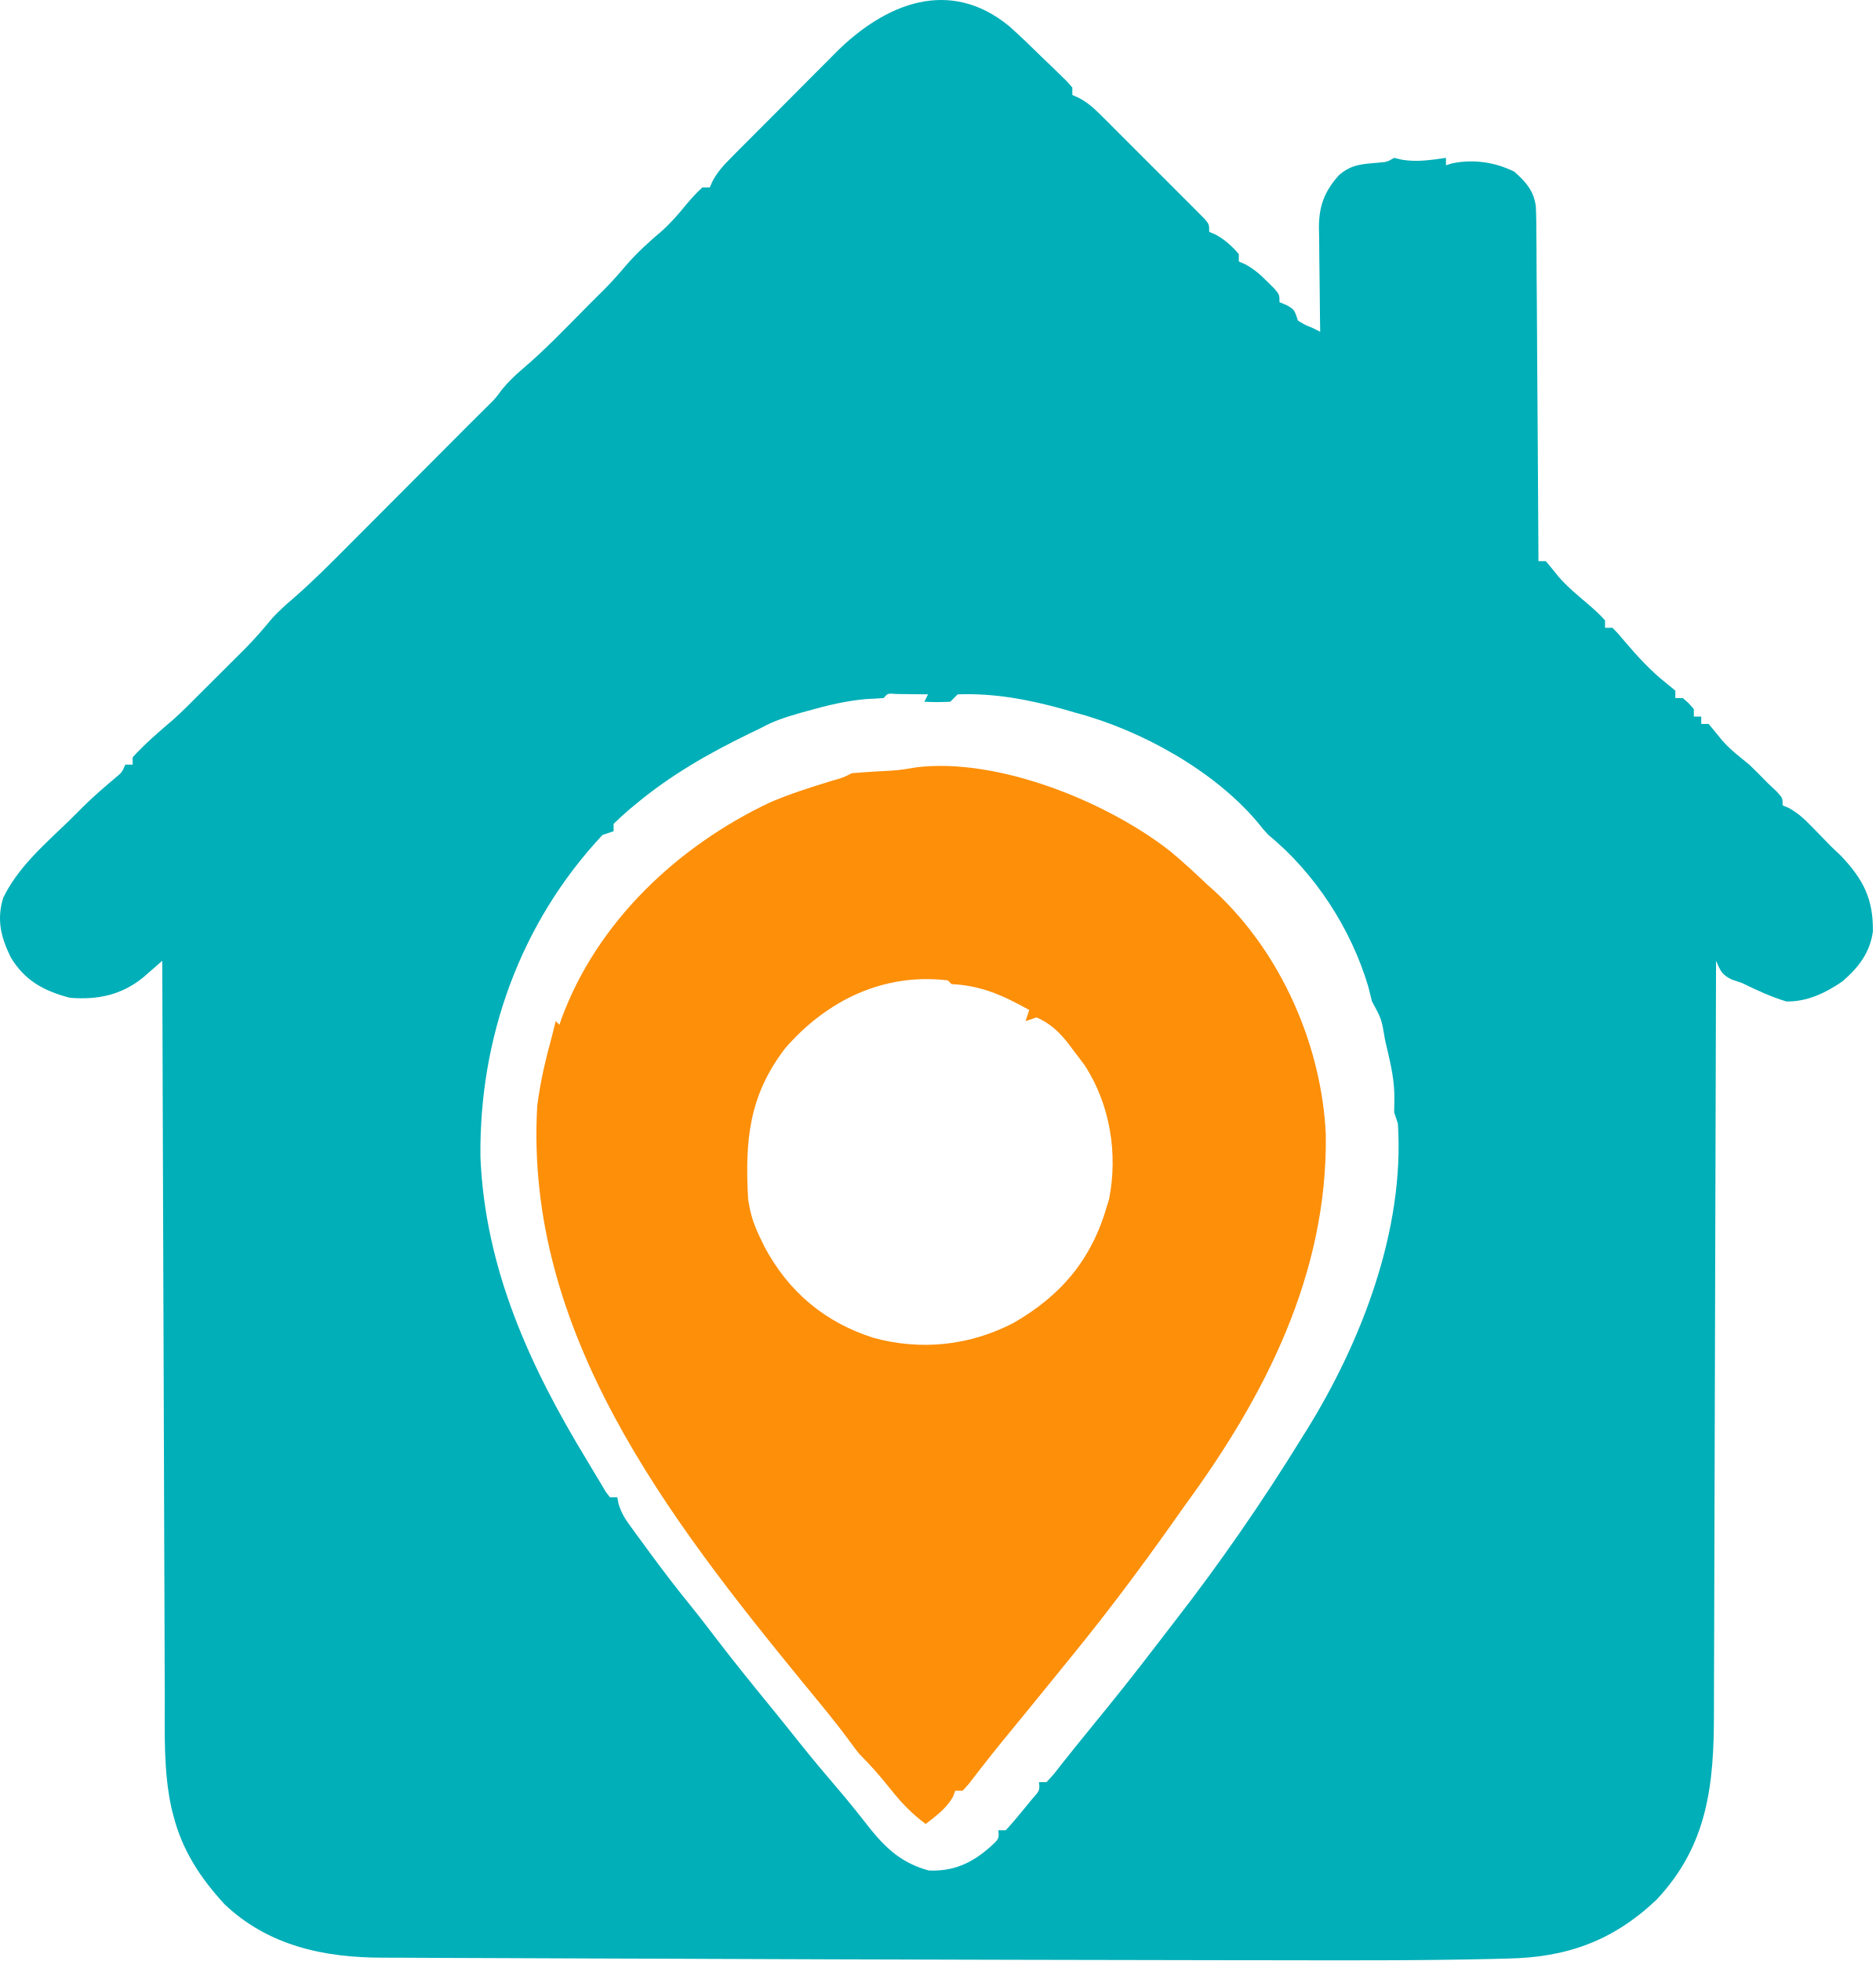
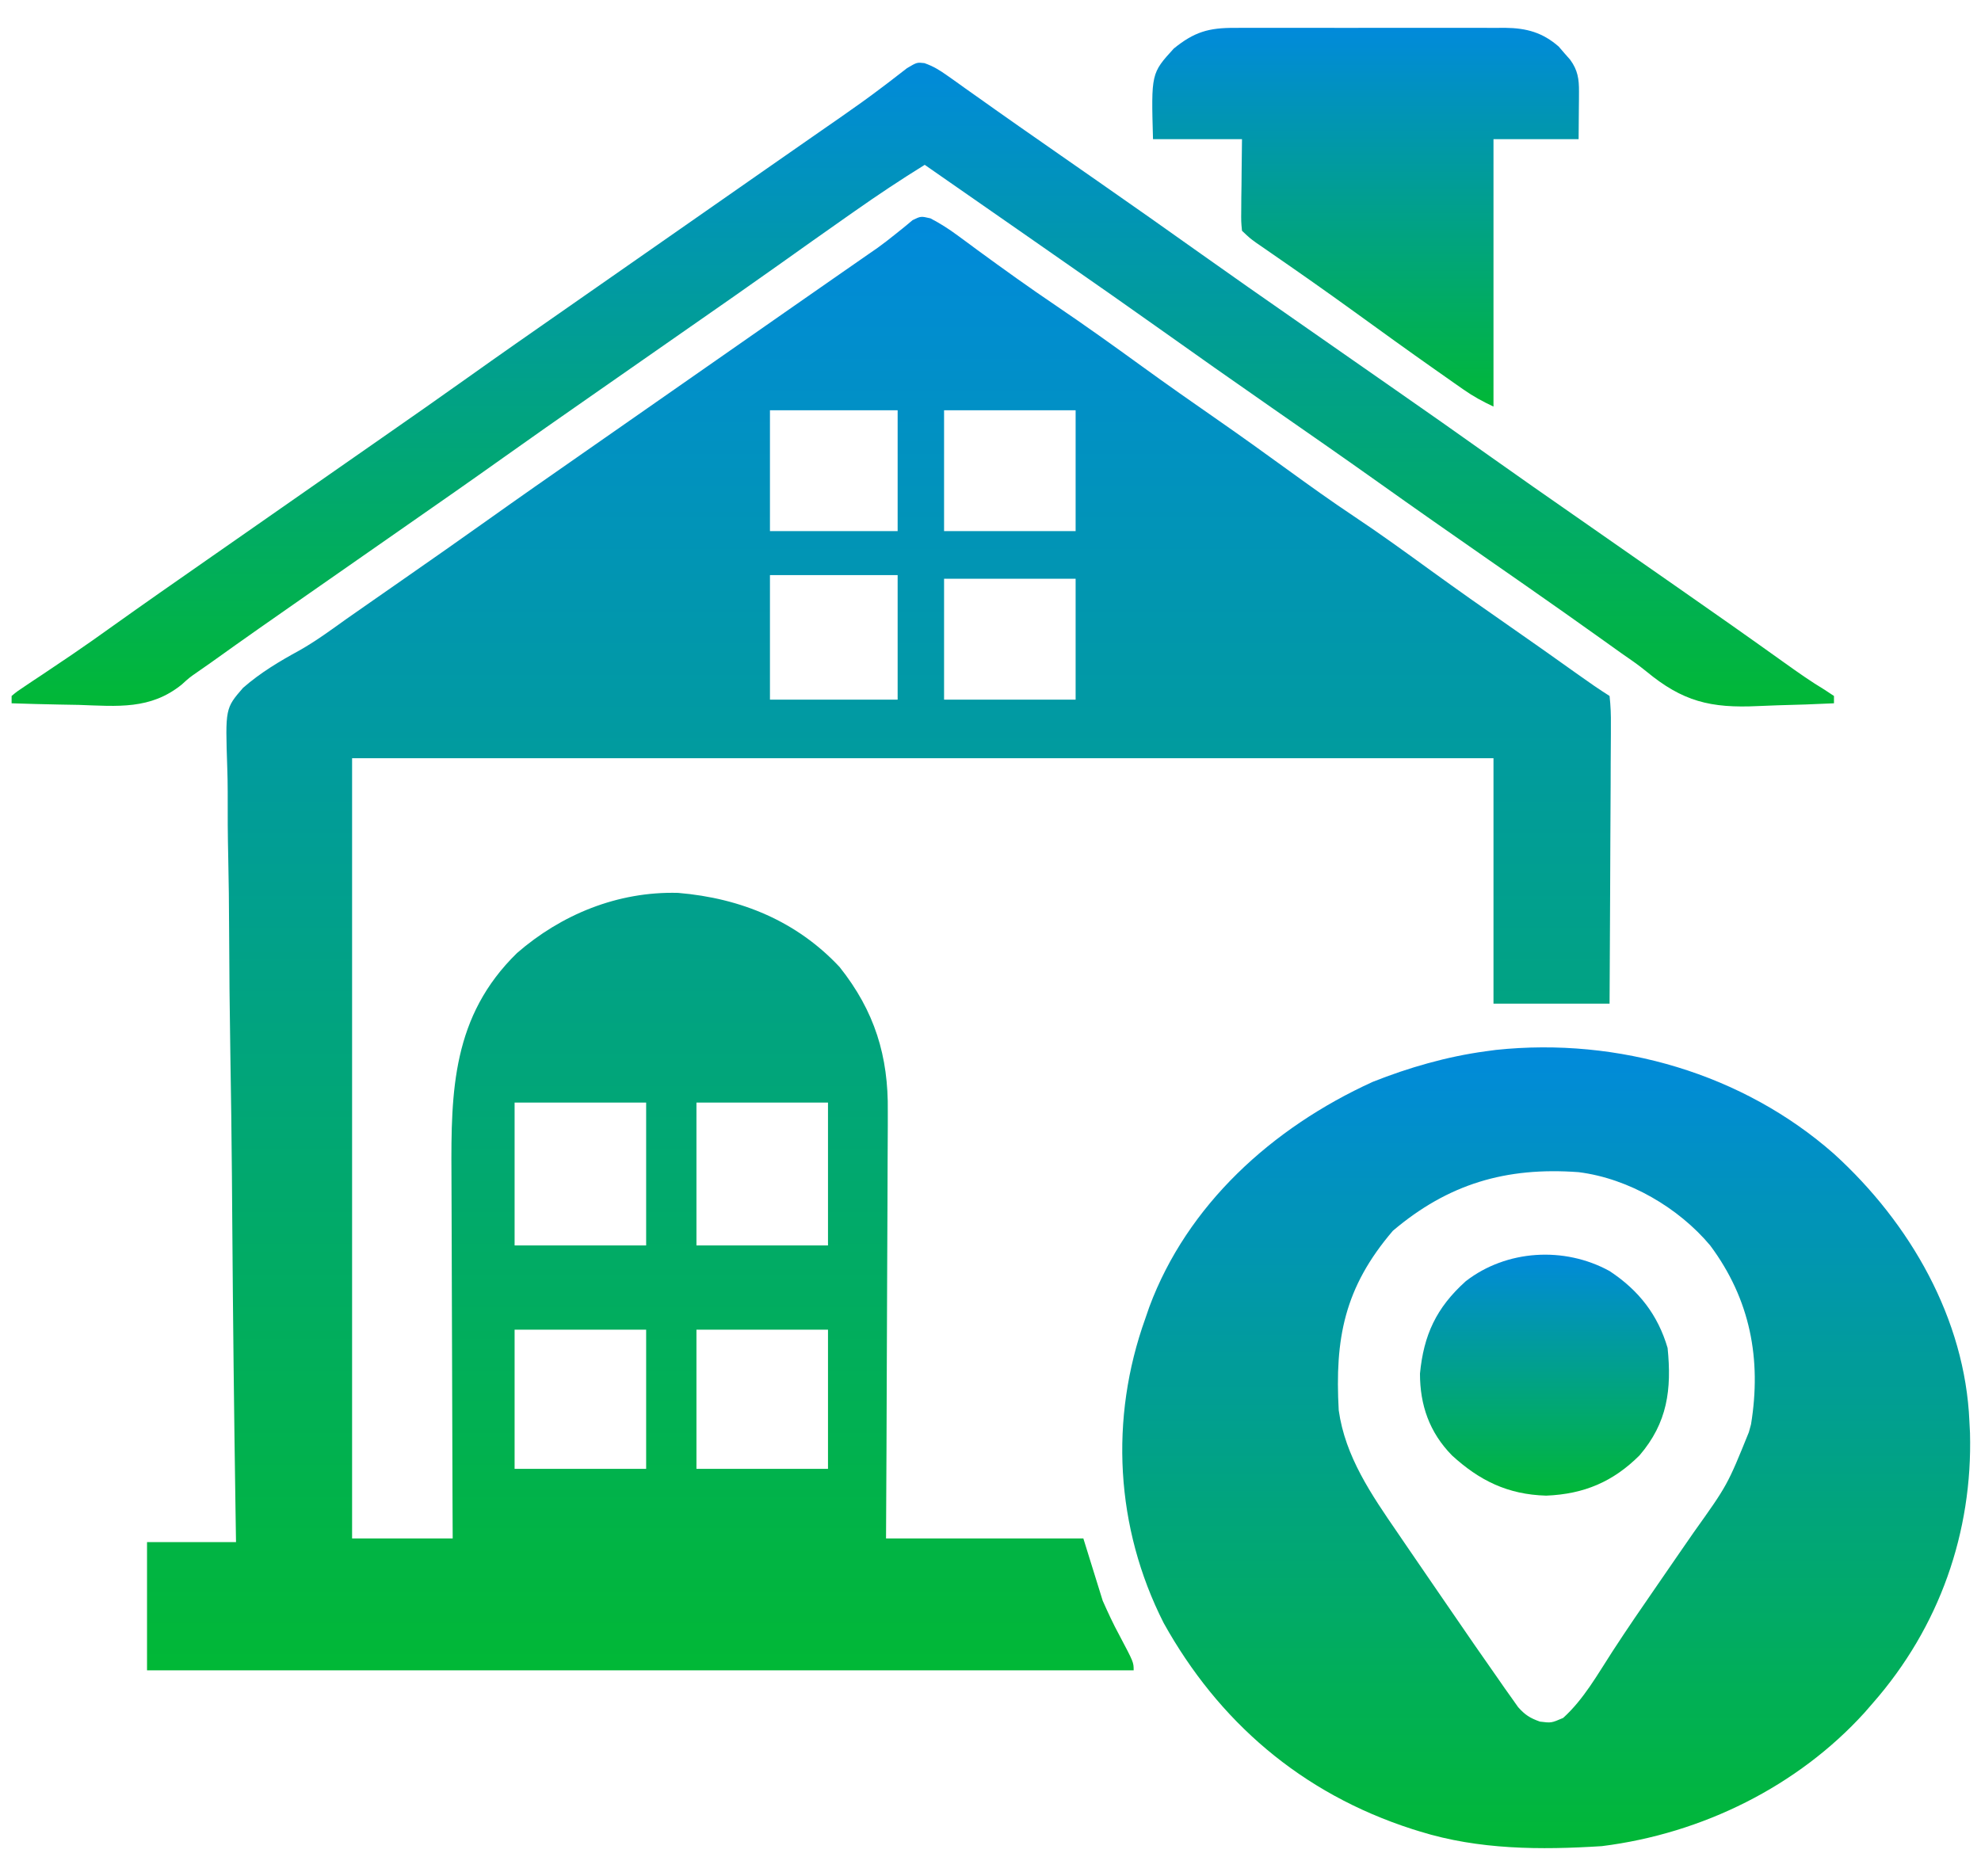
- <svg xmlns="http://www.w3.org/2000/svg" width="507" height="530" viewBox="0 0 507 530" fill="none">
-   <path d="M272.816 7.093C275.92 9.859 278.895 12.752 281.863 15.664C283.121 16.864 283.121 16.864 284.405 18.09C288.445 22.001 288.445 22.001 289.863 23.664C289.863 24.324 289.863 24.984 289.863 25.664C290.451 25.927 291.039 26.191 291.645 26.462C293.959 27.716 295.487 29.034 297.346 30.888C298.336 31.869 298.336 31.869 299.347 32.87C300.048 33.576 300.749 34.281 301.472 35.007C302.562 36.095 302.562 36.095 303.674 37.204C305.206 38.735 306.736 40.268 308.263 41.804C310.611 44.162 312.968 46.509 315.327 48.855C316.814 50.343 318.299 51.831 319.784 53.32C320.494 54.025 321.203 54.73 321.934 55.457C322.582 56.111 323.229 56.765 323.897 57.439C324.471 58.015 325.045 58.591 325.637 59.184C326.863 60.664 326.863 60.664 326.863 62.664C327.44 62.911 328.018 63.159 328.613 63.414C331.192 64.847 332.924 66.448 334.863 68.664C334.863 69.324 334.863 69.984 334.863 70.664C335.445 70.921 336.028 71.179 336.628 71.445C339.043 72.762 340.68 74.215 342.613 76.164C343.226 76.772 343.84 77.381 344.472 78.007C345.863 79.664 345.863 79.664 345.863 81.664C346.502 81.932 347.141 82.2 347.8 82.476C349.863 83.664 349.863 83.664 350.863 86.664C352.779 87.83 352.779 87.83 354.863 88.664C355.523 88.994 356.183 89.324 356.863 89.664C356.847 88.665 356.831 87.667 356.815 86.638C356.76 82.914 356.726 79.191 356.698 75.467C356.683 73.859 356.662 72.251 356.636 70.643C356.6 68.324 356.583 66.006 356.57 63.687C356.546 62.618 356.546 62.618 356.523 61.527C356.521 55.648 358.028 51.72 361.925 47.351C365.375 44.346 368.355 44.346 372.769 43.945C374.917 43.772 374.917 43.772 376.863 42.664C377.543 42.829 378.224 42.994 378.925 43.164C383.013 43.859 386.782 43.242 390.863 42.664C390.863 43.324 390.863 43.984 390.863 44.664C391.686 44.41 391.686 44.41 392.527 44.152C398.267 42.952 404.171 43.818 409.363 46.414C412.424 49.169 414.554 51.466 415.145 55.682C415.272 58.201 415.299 60.705 415.295 63.227C415.305 64.184 415.315 65.141 415.326 66.126C415.356 69.281 415.365 72.435 415.374 75.59C415.391 77.779 415.409 79.97 415.429 82.16C415.476 87.918 415.506 93.677 415.532 99.436C415.562 105.315 415.608 111.193 415.654 117.072C415.74 128.602 415.807 140.133 415.863 151.664C416.523 151.664 417.183 151.664 417.863 151.664C419.019 153.058 420.171 154.457 421.3 155.875C423.63 158.543 426.296 160.766 428.995 163.05C430.71 164.532 432.358 165.968 433.863 167.664C433.863 168.324 433.863 168.984 433.863 169.664C434.523 169.664 435.183 169.664 435.863 169.664C437.413 171.238 437.413 171.238 439.175 173.351C442.748 177.545 446.312 181.458 450.675 184.851C451.397 185.449 452.119 186.047 452.863 186.664C452.863 187.324 452.863 187.984 452.863 188.664C453.523 188.664 454.183 188.664 454.863 188.664C456.488 190.039 456.488 190.039 457.863 191.664C457.863 192.324 457.863 192.984 457.863 193.664C458.523 193.664 459.183 193.664 459.863 193.664C459.863 194.324 459.863 194.984 459.863 195.664C460.523 195.664 461.183 195.664 461.863 195.664C463.068 197.104 464.269 198.548 465.441 200.015C467.636 202.56 470.259 204.549 472.863 206.664C474.549 208.31 476.218 209.976 477.863 211.664C478.626 212.386 479.389 213.107 480.175 213.851C481.863 215.664 481.863 215.664 481.863 217.664C482.431 217.905 482.999 218.146 483.585 218.394C486.31 219.913 488.129 221.738 490.3 223.976C491.088 224.784 491.875 225.593 492.687 226.425C493.405 227.164 494.123 227.903 494.863 228.664C495.77 229.53 496.678 230.396 497.613 231.289C503.635 237.646 506.371 242.859 506.265 251.742C505.472 257.501 502.34 261.54 497.999 265.261C493.48 268.368 488.421 270.785 482.863 270.664C478.656 269.387 474.809 267.582 470.863 265.664C469.96 265.359 469.058 265.055 468.128 264.742C465.387 263.437 465.061 262.362 463.863 259.664C463.859 261.362 463.859 261.362 463.855 263.094C463.796 290.672 463.72 318.249 463.627 345.826C463.582 359.162 463.542 372.498 463.516 385.834C463.493 397.461 463.46 409.088 463.414 420.715C463.39 426.869 463.371 433.022 463.365 439.176C463.359 444.975 463.339 450.773 463.308 456.572C463.299 458.694 463.296 460.815 463.298 462.937C463.309 482.264 461.667 498.759 447.675 513.539C435.818 524.681 423.449 529.038 407.437 529.343C406.154 529.376 404.871 529.409 403.55 529.443C383.178 529.925 362.789 529.816 342.413 529.793C338.636 529.789 334.86 529.786 331.084 529.783C312.924 529.768 294.765 529.73 276.606 529.683C271.246 529.67 265.885 529.657 260.525 529.644C237.285 529.591 214.046 529.522 190.806 529.425C188.766 529.416 186.726 529.408 184.686 529.399C183.679 529.395 182.671 529.391 181.633 529.387C174.521 529.358 167.41 529.336 160.298 529.318C151.549 529.295 142.8 529.262 134.051 529.215C129.531 529.191 125.011 529.172 120.491 529.166C116.308 529.16 112.125 529.14 107.942 529.109C106.426 529.101 104.911 529.097 103.395 529.099C87.662 529.111 72.544 525.891 60.737 514.699C54.15 507.549 49.279 500.137 46.862 490.664C46.696 490.019 46.53 489.374 46.359 488.709C44.157 478.666 44.554 468.445 44.544 458.22C44.534 456.051 44.524 453.881 44.513 451.712C44.486 445.85 44.471 439.987 44.458 434.124C44.442 427.987 44.415 421.851 44.39 415.714C44.343 404.105 44.306 392.496 44.273 380.887C44.235 367.666 44.185 354.445 44.135 341.223C44.032 314.037 43.943 286.85 43.862 259.664C43.394 260.076 42.924 260.488 42.441 260.912C41.509 261.723 41.509 261.723 40.558 262.55C39.944 263.086 39.331 263.622 38.699 264.174C32.776 268.978 26.323 270.275 18.863 269.664C11.81 267.806 6.654 265.012 2.863 258.664C0.243 253.222 -0.935 248.584 0.863 242.664C4.83 234.471 11.883 228.358 18.344 222.136C19.747 220.776 21.124 219.391 22.499 218.004C25.277 215.253 28.21 212.741 31.191 210.214C32.966 208.75 32.966 208.75 33.862 206.664C34.523 206.664 35.182 206.664 35.862 206.664C35.862 206.004 35.862 205.344 35.862 204.664C39.237 200.972 43.002 197.755 46.8 194.507C49.252 192.316 51.551 190.003 53.862 187.664C63.862 177.664 63.862 177.664 66.468 175.093C69.043 172.48 71.384 169.741 73.726 166.922C75.533 165.012 77.345 163.368 79.343 161.67C84.569 157.119 89.427 152.224 94.312 147.312C95.297 146.325 96.282 145.338 97.268 144.351C99.841 141.775 102.411 139.195 104.981 136.614C107.591 133.993 110.204 131.376 112.818 128.757C117.416 124.149 122.012 119.539 126.607 114.926C128.242 113.286 129.886 111.653 131.535 110.025C133.877 107.748 133.877 107.748 135.675 105.289C137.461 103.146 139.068 101.568 141.175 99.789C147.538 94.362 153.312 88.297 159.186 82.355C160.652 80.876 162.131 79.409 163.613 77.945C165.573 75.957 167.385 73.929 169.175 71.789C172.183 68.303 175.433 65.365 178.941 62.394C181.385 60.193 183.462 57.788 185.538 55.242C186.91 53.607 188.267 52.084 189.863 50.664C190.523 50.664 191.183 50.664 191.863 50.664C192.117 50.085 192.371 49.507 192.632 48.911C194.001 46.411 195.536 44.73 197.543 42.709C198.675 41.562 198.675 41.562 199.83 40.393C200.648 39.576 201.465 38.759 202.308 37.918C203.152 37.069 203.995 36.221 204.865 35.347C206.653 33.554 208.443 31.763 210.237 29.974C212.965 27.249 215.68 24.511 218.394 21.771C220.135 20.027 221.877 18.285 223.62 16.543C224.829 15.32 224.829 15.32 226.061 14.074C239.372 0.87 256.717 -6.151 272.816 7.093ZM238.863 188.664C237.385 188.775 235.905 188.851 234.425 188.914C228.885 189.358 223.757 190.608 218.425 192.101C217.644 192.319 216.863 192.536 216.058 192.76C212.466 193.795 209.146 194.85 205.863 196.664C204.706 197.224 203.55 197.785 202.359 198.363C191.293 203.759 181.16 209.564 171.675 217.476C171.097 217.957 170.52 218.437 169.924 218.932C168.529 220.129 167.19 221.391 165.863 222.664C165.863 223.324 165.863 223.984 165.863 224.664C164.872 224.994 163.883 225.324 162.863 225.664C140.661 249.345 129.51 280.454 129.863 312.664C131.105 342.863 143.183 369.247 158.649 394.668C159.511 396.086 160.362 397.511 161.205 398.941C161.645 399.675 162.085 400.408 162.538 401.164C162.936 401.834 163.333 402.504 163.743 403.195C164.112 403.68 164.482 404.164 164.863 404.664C165.523 404.664 166.183 404.664 166.863 404.664C166.973 405.242 167.083 405.82 167.196 406.415C167.942 408.933 168.978 410.523 170.523 412.64C171.065 413.388 171.607 414.136 172.166 414.907C173.037 416.086 173.037 416.086 173.925 417.289C174.518 418.1 175.11 418.911 175.721 419.746C179.345 424.68 183.05 429.53 186.925 434.269C189.189 437.067 191.369 439.926 193.55 442.789C198.511 449.283 203.661 455.617 208.831 461.945C211.241 464.895 213.622 467.866 215.988 470.851C219.477 475.23 223.079 479.506 226.72 483.76C229.762 487.323 232.666 490.97 235.55 494.664C239.998 500.112 244.225 503.665 251.05 505.539C257.742 505.836 262.756 503.541 267.738 499.101C270.082 496.951 270.082 496.951 269.863 494.664C270.523 494.664 271.183 494.664 271.863 494.664C273.469 492.93 275 491.126 276.488 489.289C277.713 487.792 277.713 487.792 278.964 486.265C281.059 483.931 281.059 483.931 280.863 481.664C281.523 481.664 282.183 481.664 282.863 481.664C284.693 479.734 284.693 479.734 286.675 477.164C287.477 476.161 288.279 475.158 289.105 474.125C289.545 473.57 289.986 473.015 290.44 472.444C291.945 470.561 293.468 468.693 294.995 466.828C300.94 459.568 306.795 452.254 312.48 444.789C314.058 442.719 315.647 440.656 317.245 438.601C329.73 422.544 341.183 405.978 351.863 388.664C352.268 388.015 352.674 387.366 353.092 386.697C368.003 362.742 379.744 332.368 377.863 303.664C377.533 302.674 377.203 301.684 376.863 300.664C376.882 299.474 376.901 298.284 376.921 297.058C376.981 292.3 376.028 287.96 374.925 283.351C374.651 282.155 374.651 282.155 374.372 280.935C373.445 275.377 373.445 275.377 370.863 270.664C370.518 269.333 370.187 267.999 369.863 266.664C365.234 251.033 355.439 235.936 342.863 225.664C341.245 223.89 341.245 223.89 339.988 222.289C328.254 208.323 308.514 197.352 290.863 192.664C289.696 192.326 288.529 191.988 287.327 191.64C277.986 189.034 268.609 187.299 258.863 187.664C258.203 188.324 257.543 188.984 256.863 189.664C253.238 189.789 253.238 189.789 249.863 189.664C250.193 189.004 250.523 188.344 250.863 187.664C249.05 187.637 247.238 187.617 245.425 187.601C243.911 187.584 243.911 187.584 242.366 187.566C239.922 187.378 239.922 187.378 238.863 188.664Z" fill="#00AFB8" />
-   <path d="M316.245 230.004C319.702 232.856 322.971 235.885 326.217 238.972C326.972 239.648 327.726 240.323 328.503 241.019C346.319 257.596 357.327 282.622 358.385 306.812C358.814 344.279 342.072 377.184 320.217 406.972C319.072 408.59 317.927 410.208 316.784 411.827C308.292 423.814 299.5 435.585 290.217 446.972C289.196 448.231 288.176 449.49 287.155 450.75C281.553 457.657 275.937 464.553 270.288 471.422C268.827 473.222 267.386 475.039 265.96 476.867C264.881 478.249 264.881 478.249 263.78 479.66C263.142 480.489 262.504 481.318 261.846 482.172C261.309 482.766 260.771 483.36 260.217 483.972C259.557 483.972 258.897 483.972 258.217 483.972C257.908 484.808 257.908 484.808 257.592 485.66C255.667 488.897 253.179 490.655 250.217 492.972C246.441 490.149 243.574 487.168 240.655 483.472C237.984 480.103 235.265 477.001 232.217 473.972C231.295 472.806 230.399 471.618 229.53 470.41C225.622 465.104 221.402 460.061 217.217 454.972C180.378 409.946 141.749 359.894 145.217 298.972C146.012 292.505 147.503 286.25 149.217 279.972C149.554 278.64 149.888 277.307 150.217 275.972C150.547 276.302 150.877 276.632 151.217 276.972C151.413 276.401 151.609 275.83 151.811 275.242C161.473 249.048 183.235 228.657 208.127 216.876C213.479 214.562 219.048 212.826 224.612 211.101C228.01 210.143 228.01 210.143 230.217 208.972C232.631 208.765 235.049 208.605 237.467 208.472C242.773 208.206 242.773 208.206 247.999 207.344C269.941 204.814 299.176 216.645 316.245 230.004ZM212.217 283.347C202.389 296.193 201.36 308.37 202.217 323.972C202.72 327.654 203.617 330.629 205.217 333.972C205.682 334.943 206.146 335.914 206.624 336.914C213.059 349.04 222.91 357.388 236.075 361.561C248.978 365.106 262.127 363.692 273.964 357.547C286.824 350.152 295.08 340.396 299.217 325.972C299.504 325.056 299.504 325.056 299.796 324.121C302.218 311.785 300.091 298.594 293.28 288.035C292.28 286.665 291.26 285.31 290.217 283.972C289.782 283.386 289.346 282.799 288.897 282.195C286.393 278.975 283.958 276.646 280.217 274.972C279.227 275.302 278.237 275.632 277.217 275.972C277.547 274.982 277.877 273.992 278.217 272.972C271.105 269.037 265.371 266.373 257.217 265.972C256.722 265.477 256.722 265.477 256.217 264.972C238.811 262.874 223.435 270.408 212.217 283.347Z" fill="#FD8F09" />
-   <path d="M373.862 324.664C374.862 328.664 374.862 328.664 374.862 328.664L373.862 324.664Z" fill="#5EA57B" />
-   <path d="M358.862 246.664C359.862 250.664 359.862 250.664 359.862 250.664L358.862 246.664Z" fill="#68B179" />
-   <path d="M216.862 207.664C220.862 208.664 220.862 208.664 220.862 208.664L216.862 207.664Z" fill="#D7A926" />
-   <path d="M226.862 479.664C228.862 480.664 228.862 480.664 228.862 480.664L226.862 479.664Z" fill="#7A8D7F" />
-   <path d="M180.862 400.664C182.862 401.664 182.862 401.664 182.862 401.664L180.862 400.664Z" fill="#D67C39" />
-   <path d="M178.862 398.664C180.862 399.664 180.862 399.664 180.862 399.664L178.862 398.664Z" fill="#D8803A" />
-   <path d="M273.862 351.664C275.862 352.664 275.862 352.664 275.862 352.664L273.862 351.664Z" fill="#F98E0E" />
-   <path d="M281.862 343.664C283.862 344.664 283.862 344.664 283.862 344.664L281.862 343.664Z" fill="#FE9310" />
-   <path d="M270.862 266.664C272.862 267.664 272.862 267.664 272.862 267.664L270.862 266.664Z" fill="#FEA307" />
-   <path d="M357.862 254.664C359.862 255.664 359.862 255.664 359.862 255.664L357.862 254.664Z" fill="#81B167" />
-   <path d="M350.862 236.664C352.862 237.664 352.862 237.664 352.862 237.664L350.862 236.664Z" fill="#67B173" />
-   <path d="M287.862 208.664C289.862 209.664 289.862 209.664 289.862 209.664L287.862 208.664Z" fill="#D9AC23" />
-   <path d="M187.862 206.664C189.862 207.664 189.862 207.664 189.862 207.664L187.862 206.664Z" fill="#68AF7B" />
-   <path d="M291.862 194.664C293.862 195.664 293.862 195.664 293.862 195.664L291.862 194.664Z" fill="#75B371" />
-   <path d="M243.862 189.664C245.862 190.664 245.862 190.664 245.862 190.664L243.862 189.664Z" fill="#74B471" />
-   <path d="M235.862 189.664C237.862 190.664 237.862 190.664 237.862 190.664L235.862 189.664Z" fill="#66B276" />
+ <svg xmlns="http://www.w3.org/2000/svg" width="471" height="446" viewBox="0 0 471 446" fill="none">
+   <path d="M221.23 51.928C223.539 53.136 225.556 54.421 227.634 55.958C228.405 56.522 229.177 57.087 229.971 57.669C230.79 58.276 231.609 58.882 232.453 59.507C238.613 64.013 244.801 68.457 251.139 72.736C258.024 77.397 264.763 82.224 271.481 87.099C277.473 91.442 283.526 95.696 289.614 99.916C295.182 103.786 300.679 107.74 306.161 111.718C311.376 115.499 316.599 119.248 321.973 122.824C328.203 126.971 334.233 131.355 340.278 135.74C346.438 140.202 352.654 144.584 358.909 148.926C364.417 152.752 369.889 156.621 375.342 160.517C377.757 162.24 380.171 163.919 382.688 165.508C382.951 167.879 383.036 170.051 383.001 172.423C383.001 173.136 383.002 173.85 383.002 174.586C383 176.952 382.979 179.318 382.957 181.684C382.952 183.322 382.948 184.96 382.945 186.598C382.935 190.915 382.908 195.231 382.877 199.547C382.849 203.95 382.836 208.352 382.822 212.754C382.793 221.396 382.744 230.038 382.688 238.68C373.58 238.68 364.473 238.68 355.09 238.68C355.09 219.42 355.09 200.16 355.09 180.316C265.535 180.316 175.981 180.316 83.713 180.316C83.713 241.546 83.713 302.775 83.713 365.859C91.606 365.859 99.499 365.859 107.631 365.859C107.616 362.651 107.602 359.443 107.587 356.137C107.541 345.505 107.511 334.873 107.488 324.241C107.474 317.798 107.454 311.356 107.423 304.913C107.395 299.292 107.377 293.672 107.371 288.051C107.368 285.08 107.359 282.108 107.339 279.137C107.22 259.45 107.542 241.65 122.925 226.641C133.427 217.513 146.824 211.953 161.216 212.336C176.289 213.593 189.518 219.16 199.623 229.969C207.972 240.461 211.25 251.198 211.08 264.298C211.08 265.404 211.081 266.51 211.081 267.65C211.083 270.644 211.061 273.638 211.035 276.632C211.012 279.776 211.01 282.919 211.006 286.063C210.994 291.998 210.964 297.934 210.927 303.869C210.886 310.633 210.866 317.398 210.847 324.162C210.809 338.062 210.742 351.96 210.662 365.859C226.144 365.859 241.627 365.859 257.578 365.859C259.096 370.746 260.614 375.633 262.178 380.668C263.442 383.506 264.667 386.173 266.145 388.889C269.537 395.307 269.537 395.307 269.537 397.219C192.126 397.219 114.714 397.219 34.957 397.219C34.957 387.158 34.957 377.096 34.957 366.73C41.939 366.73 48.921 366.73 56.115 366.73C56.076 364.237 56.038 361.743 55.998 359.173C55.649 336.266 55.389 313.359 55.223 290.45C55.201 287.443 55.178 284.436 55.155 281.429C55.151 280.83 55.146 280.232 55.141 279.615C55.065 269.942 54.928 260.271 54.767 250.599C54.603 240.663 54.507 230.728 54.471 220.791C54.448 215.213 54.395 209.639 54.267 204.063C54.148 198.806 54.112 193.555 54.138 188.298C54.133 186.375 54.099 184.453 54.032 182.531C53.563 168.454 53.563 168.454 57.785 163.58C61.889 159.986 66.453 157.258 71.283 154.627C75.167 152.417 78.726 149.804 82.333 147.215C83.784 146.199 85.237 145.185 86.692 144.173C87.412 143.67 88.133 143.167 88.875 142.649C91.096 141.101 93.317 139.554 95.539 138.007C102.351 133.263 109.153 128.508 115.91 123.695C123.407 118.355 130.96 113.088 138.519 107.826C142.177 105.278 145.832 102.727 149.487 100.176C150.944 99.159 152.4 98.143 153.857 97.127C154.578 96.624 155.299 96.121 156.042 95.603C180.075 78.834 180.075 78.834 182.262 77.308C183.711 76.297 185.16 75.286 186.609 74.274C190.362 71.654 194.118 69.037 197.877 66.424C198.65 65.886 199.424 65.347 200.221 64.793C201.683 63.776 203.146 62.759 204.609 61.744C205.281 61.276 205.953 60.809 206.645 60.327C207.632 59.645 207.632 59.645 208.64 58.949C210.077 57.913 211.478 56.831 212.85 55.719C213.567 55.144 214.285 54.569 215.025 53.977C215.666 53.443 216.307 52.908 216.968 52.357C218.941 51.395 218.941 51.395 221.23 51.928ZM183.064 97.562C183.064 107.049 183.064 116.535 183.064 126.309C193.082 126.309 203.1 126.309 213.422 126.309C213.422 116.822 213.422 107.336 213.422 97.562C203.404 97.562 193.386 97.562 183.064 97.562ZM224.461 97.562C224.461 107.049 224.461 116.535 224.461 126.309C234.782 126.309 245.104 126.309 255.738 126.309C255.738 116.822 255.738 107.336 255.738 97.562C245.417 97.562 235.095 97.562 224.461 97.562ZM183.064 136.762C183.064 146.535 183.064 156.309 183.064 166.379C193.082 166.379 203.1 166.379 213.422 166.379C213.422 156.605 213.422 146.832 213.422 136.762C203.404 136.762 193.386 136.762 183.064 136.762ZM224.461 137.633C224.461 147.119 224.461 156.605 224.461 166.379C234.782 166.379 245.104 166.379 255.738 166.379C255.738 156.893 255.738 147.406 255.738 137.633C245.417 137.633 235.095 137.633 224.461 137.633ZM122.35 262.199C122.35 273.41 122.35 284.621 122.35 296.172C132.671 296.172 142.993 296.172 153.627 296.172C153.627 284.961 153.627 273.75 153.627 262.199C143.305 262.199 132.984 262.199 122.35 262.199ZM165.586 262.199C165.586 273.41 165.586 284.621 165.586 296.172C175.907 296.172 186.229 296.172 196.863 296.172C196.863 284.961 196.863 273.75 196.863 262.199C186.542 262.199 176.22 262.199 165.586 262.199ZM122.35 316.207C122.35 327.131 122.35 338.054 122.35 349.309C132.671 349.309 142.993 349.309 153.627 349.309C153.627 338.385 153.627 327.462 153.627 316.207C143.305 316.207 132.984 316.207 122.35 316.207ZM165.586 316.207C165.586 327.131 165.586 338.054 165.586 349.309C175.907 349.309 186.229 349.309 196.863 349.309C196.863 338.385 196.863 327.462 196.863 316.207C186.542 316.207 176.22 316.207 165.586 316.207Z" fill="url(#paint0_linear_166_21)" />
+   <path d="M436.043 274.395C454.24 290.937 467.208 313.71 468.24 337.984C468.288 338.905 468.335 339.826 468.384 340.775C469.018 364.306 461.165 386.924 445.242 405.059C444.59 405.809 443.938 406.559 443.266 407.332C427.483 424.705 404.846 436.037 380.848 439.031C366.272 439.958 351.581 439.893 337.611 435.547C336.728 435.274 336.728 435.274 335.827 434.995C309.295 426.465 289.618 409.254 276.666 385.949C265.182 363.294 263.78 337.336 272.297 313.594C272.617 312.666 272.937 311.739 273.267 310.783C282.268 286.623 302.309 268.244 326.385 257.272C334.934 253.876 344.066 251.242 353.25 250.004C354.041 249.897 354.832 249.791 355.647 249.681C384.875 246.589 414.502 255.41 436.043 274.395ZM331.172 292.688C319.579 306.241 317.359 318.363 318.293 335.371C319.824 346.375 326.047 355.417 332.322 364.553C332.957 365.484 333.592 366.416 334.246 367.376C335.935 369.85 337.629 372.321 339.326 374.791C340.378 376.323 341.429 377.855 342.479 379.388C344.552 382.412 346.629 385.433 348.708 388.453C349.342 389.375 349.976 390.297 350.629 391.247C352.411 393.826 354.207 396.395 356.01 398.961C356.589 399.796 357.169 400.63 357.766 401.49C358.603 402.665 358.603 402.665 359.456 403.864C359.945 404.558 360.434 405.251 360.938 405.966C362.568 407.806 363.769 408.577 366.129 409.414C368.831 409.753 368.831 409.753 371.648 408.543C376.549 404.119 379.851 398.153 383.377 392.728C386.844 387.394 390.446 382.15 394.071 376.911C395.84 374.346 397.606 371.78 399.373 369.214C400.487 367.599 401.604 365.985 402.723 364.373C410.722 353.157 410.722 353.157 415.805 340.598C416.061 339.665 416.061 339.665 416.322 338.713C418.838 323.272 416.177 309.027 406.605 296.172C399.143 287.276 387.334 280.259 375.328 278.75C357.993 277.474 344.276 281.582 331.172 292.688Z" fill="url(#paint1_linear_166_21)" />
+   <path d="M219.786 15.012C221.932 15.76 223.442 16.702 225.269 18.004C226.299 18.731 226.299 18.731 227.35 19.472C228.453 20.263 228.453 20.263 229.578 21.07C231.16 22.189 232.743 23.309 234.325 24.428C235.133 25.002 235.94 25.576 236.773 26.168C240.471 28.791 244.196 31.381 247.919 33.973C249.377 34.99 250.835 36.007 252.292 37.025C255.192 39.048 258.093 41.069 260.995 43.089C269.248 48.833 277.464 54.62 285.651 60.447C293.014 65.683 300.424 70.855 307.844 76.017C311.483 78.55 315.118 81.088 318.753 83.625C323.153 86.696 327.554 89.767 331.959 92.833C339.373 97.996 346.768 103.183 354.123 108.421C361.025 113.332 367.983 118.171 374.939 123.014C379.326 126.069 383.709 129.13 388.093 132.19C391.722 134.722 395.351 137.253 398.984 139.78C407.49 145.702 415.964 151.661 424.386 157.692C427.476 159.897 430.543 162.068 433.811 164.031C434.548 164.518 435.284 165.006 436.043 165.508C436.043 166.083 436.043 166.658 436.043 167.25C431.563 167.468 427.086 167.625 422.601 167.729C421.082 167.772 419.564 167.831 418.047 167.907C406.651 168.465 400.041 166.797 391.411 159.655C389.484 158.079 387.437 156.676 385.379 155.259C383.963 154.248 382.549 153.237 381.135 152.224C375.063 147.893 368.975 143.586 362.852 139.321C362.137 138.822 361.422 138.324 360.685 137.811C358.514 136.299 356.342 134.788 354.17 133.277C345.265 127.08 336.371 120.869 327.539 114.579C319.178 108.63 310.74 102.779 302.312 96.916C293.34 90.673 284.401 84.392 275.501 78.057C268.144 72.825 260.739 67.657 253.325 62.498C250.346 60.425 247.371 58.347 244.395 56.27C236.227 50.567 228.048 44.877 219.861 39.199C214.194 42.71 208.682 46.374 203.245 50.197C202.487 50.728 201.729 51.259 200.947 51.806C195.599 55.557 190.272 59.335 184.954 63.123C178.051 68.034 171.092 72.874 164.136 77.717C160.477 80.265 156.822 82.816 153.167 85.367C148.767 88.438 144.365 91.509 139.961 94.575C133.149 99.319 126.347 104.074 119.59 108.887C112.093 114.227 104.54 119.494 96.981 124.756C93.323 127.304 89.668 129.855 86.013 132.406C81.612 135.478 77.211 138.548 72.807 141.614C65.25 146.877 57.703 152.152 50.228 157.52C49.117 158.315 47.996 159.097 46.867 159.867C45.012 161.154 45.012 161.154 43.207 162.797C35.761 168.804 27.989 167.95 18.743 167.631C17.19 167.601 15.636 167.573 14.083 167.548C10.307 167.481 6.534 167.376 2.76 167.25C2.76 166.675 2.76 166.1 2.76 165.508C4.046 164.436 4.046 164.436 5.864 163.228C6.536 162.777 7.207 162.325 7.898 161.86C8.631 161.375 9.364 160.89 10.119 160.39C11.654 159.358 13.189 158.325 14.722 157.29C15.498 156.768 16.274 156.246 17.073 155.708C20.293 153.522 23.46 151.274 26.62 149.012C34.133 143.648 41.706 138.365 49.286 133.088C52.944 130.54 56.599 127.989 60.255 125.438C61.711 124.421 63.168 123.405 64.624 122.389C65.346 121.886 66.067 121.383 66.809 120.864C73.364 116.291 73.364 116.291 75.549 114.766C77.004 113.751 78.458 112.737 79.912 111.722C83.587 109.157 87.262 106.595 90.939 104.034C97.751 99.29 104.553 94.536 111.311 89.723C118.808 84.383 126.361 79.115 133.919 73.853C137.577 71.306 141.232 68.754 144.888 66.203C146.344 65.187 147.801 64.171 149.257 63.154C149.978 62.651 150.699 62.148 151.442 61.63C175.475 44.861 175.475 44.861 177.661 43.336C179.113 42.323 180.565 41.309 182.017 40.296C185.725 37.708 189.434 35.123 193.148 32.544C193.898 32.022 194.649 31.499 195.422 30.962C196.902 29.932 198.384 28.904 199.866 27.877C203.187 25.566 206.475 23.232 209.688 20.787C210.237 20.373 210.785 19.958 211.351 19.531C212.796 18.43 214.229 17.316 215.661 16.2C218.021 14.809 218.021 14.809 219.786 15.012Z" fill="url(#paint2_linear_166_21)" />
+   <path d="M293.624 6.631C294.742 6.624 294.742 6.624 295.883 6.617C298.34 6.605 300.797 6.613 303.254 6.622C304.967 6.62 306.68 6.617 308.392 6.614C311.98 6.61 315.567 6.616 319.154 6.628C323.746 6.643 328.337 6.634 332.929 6.619C336.465 6.609 340.001 6.612 343.538 6.619C345.23 6.621 346.923 6.619 348.615 6.613C350.985 6.606 353.353 6.616 355.722 6.631C356.418 6.625 357.113 6.62 357.83 6.615C362.988 6.673 366.78 7.741 370.603 11.079C371.043 11.591 371.483 12.103 371.936 12.631C372.614 13.399 372.614 13.399 373.305 14.183C375.139 16.672 375.441 18.845 375.418 21.788C375.416 22.382 375.413 22.977 375.411 23.59C375.403 24.339 375.394 25.089 375.386 25.861C375.367 28.25 375.348 30.64 375.328 33.102C368.65 33.102 361.971 33.102 355.09 33.102C355.09 54.086 355.09 75.071 355.09 96.692C352.38 95.408 350.295 94.274 347.907 92.602C347.229 92.129 346.552 91.656 345.855 91.169C345.127 90.656 344.398 90.143 343.648 89.614C342.881 89.076 342.114 88.538 341.323 87.984C334.792 83.391 328.323 78.722 321.864 74.039C315.478 69.416 309.025 64.885 302.529 60.402C301.504 59.693 301.504 59.693 300.459 58.969C299.559 58.349 299.559 58.349 298.642 57.717C297.135 56.621 297.135 56.621 295.295 54.879C295.086 52.682 295.086 52.682 295.115 49.945C295.121 48.968 295.127 47.991 295.133 46.985C295.149 45.961 295.164 44.937 295.18 43.882C295.188 42.851 295.197 41.82 295.205 40.758C295.227 38.206 295.26 35.654 295.295 33.102C288.313 33.102 281.331 33.102 274.137 33.102C273.698 17.445 273.698 17.445 279.081 11.542C283.891 7.638 287.317 6.583 293.624 6.631Z" fill="url(#paint3_linear_166_21)" />
+   <path d="M382.688 302.269C389.707 306.892 394.199 312.763 396.486 320.562C397.479 330.399 396.475 338.334 389.817 346.096C383.57 352.339 376.657 355.318 367.624 355.678C358.442 355.424 351.724 352.061 345.226 346.117C339.837 340.626 337.611 334.119 337.611 326.66C338.496 317.501 341.456 311.015 348.507 304.675C358.17 297.199 371.907 296.344 382.688 302.269Z" fill="url(#paint4_linear_166_21)" />
+   <defs>
+     <linearGradient id="paint0_linear_166_21" x1="208.983" y1="51.57" x2="208.983" y2="397.219" gradientUnits="userSpaceOnUse">
+       <stop stop-color="#018ADB" />
+       <stop offset="1" stop-color="#01B836" />
+     </linearGradient>
+     <linearGradient id="paint1_linear_166_21" x1="367.622" y1="249.075" x2="367.622" y2="439.509" gradientUnits="userSpaceOnUse">
+       <stop stop-color="#018ADB" />
+       <stop offset="1" stop-color="#01B836" />
+     </linearGradient>
+     <linearGradient id="paint2_linear_166_21" x1="219.401" y1="14.915" x2="219.401" y2="168.006" gradientUnits="userSpaceOnUse">
+       <stop stop-color="#018ADB" />
+       <stop offset="1" stop-color="#01B836" />
+     </linearGradient>
+     <linearGradient id="paint3_linear_166_21" x1="324.691" y1="6.611" x2="324.691" y2="96.692" gradientUnits="userSpaceOnUse">
+       <stop stop-color="#018ADB" />
+       <stop offset="1" stop-color="#01B836" />
+     </linearGradient>
+     <linearGradient id="paint4_linear_166_21" x1="367.213" y1="298.372" x2="367.213" y2="355.678" gradientUnits="userSpaceOnUse">
+       <stop stop-color="#018ADB" />
+       <stop offset="1" stop-color="#01B836" />
+     </linearGradient>
+   </defs>
</svg>
